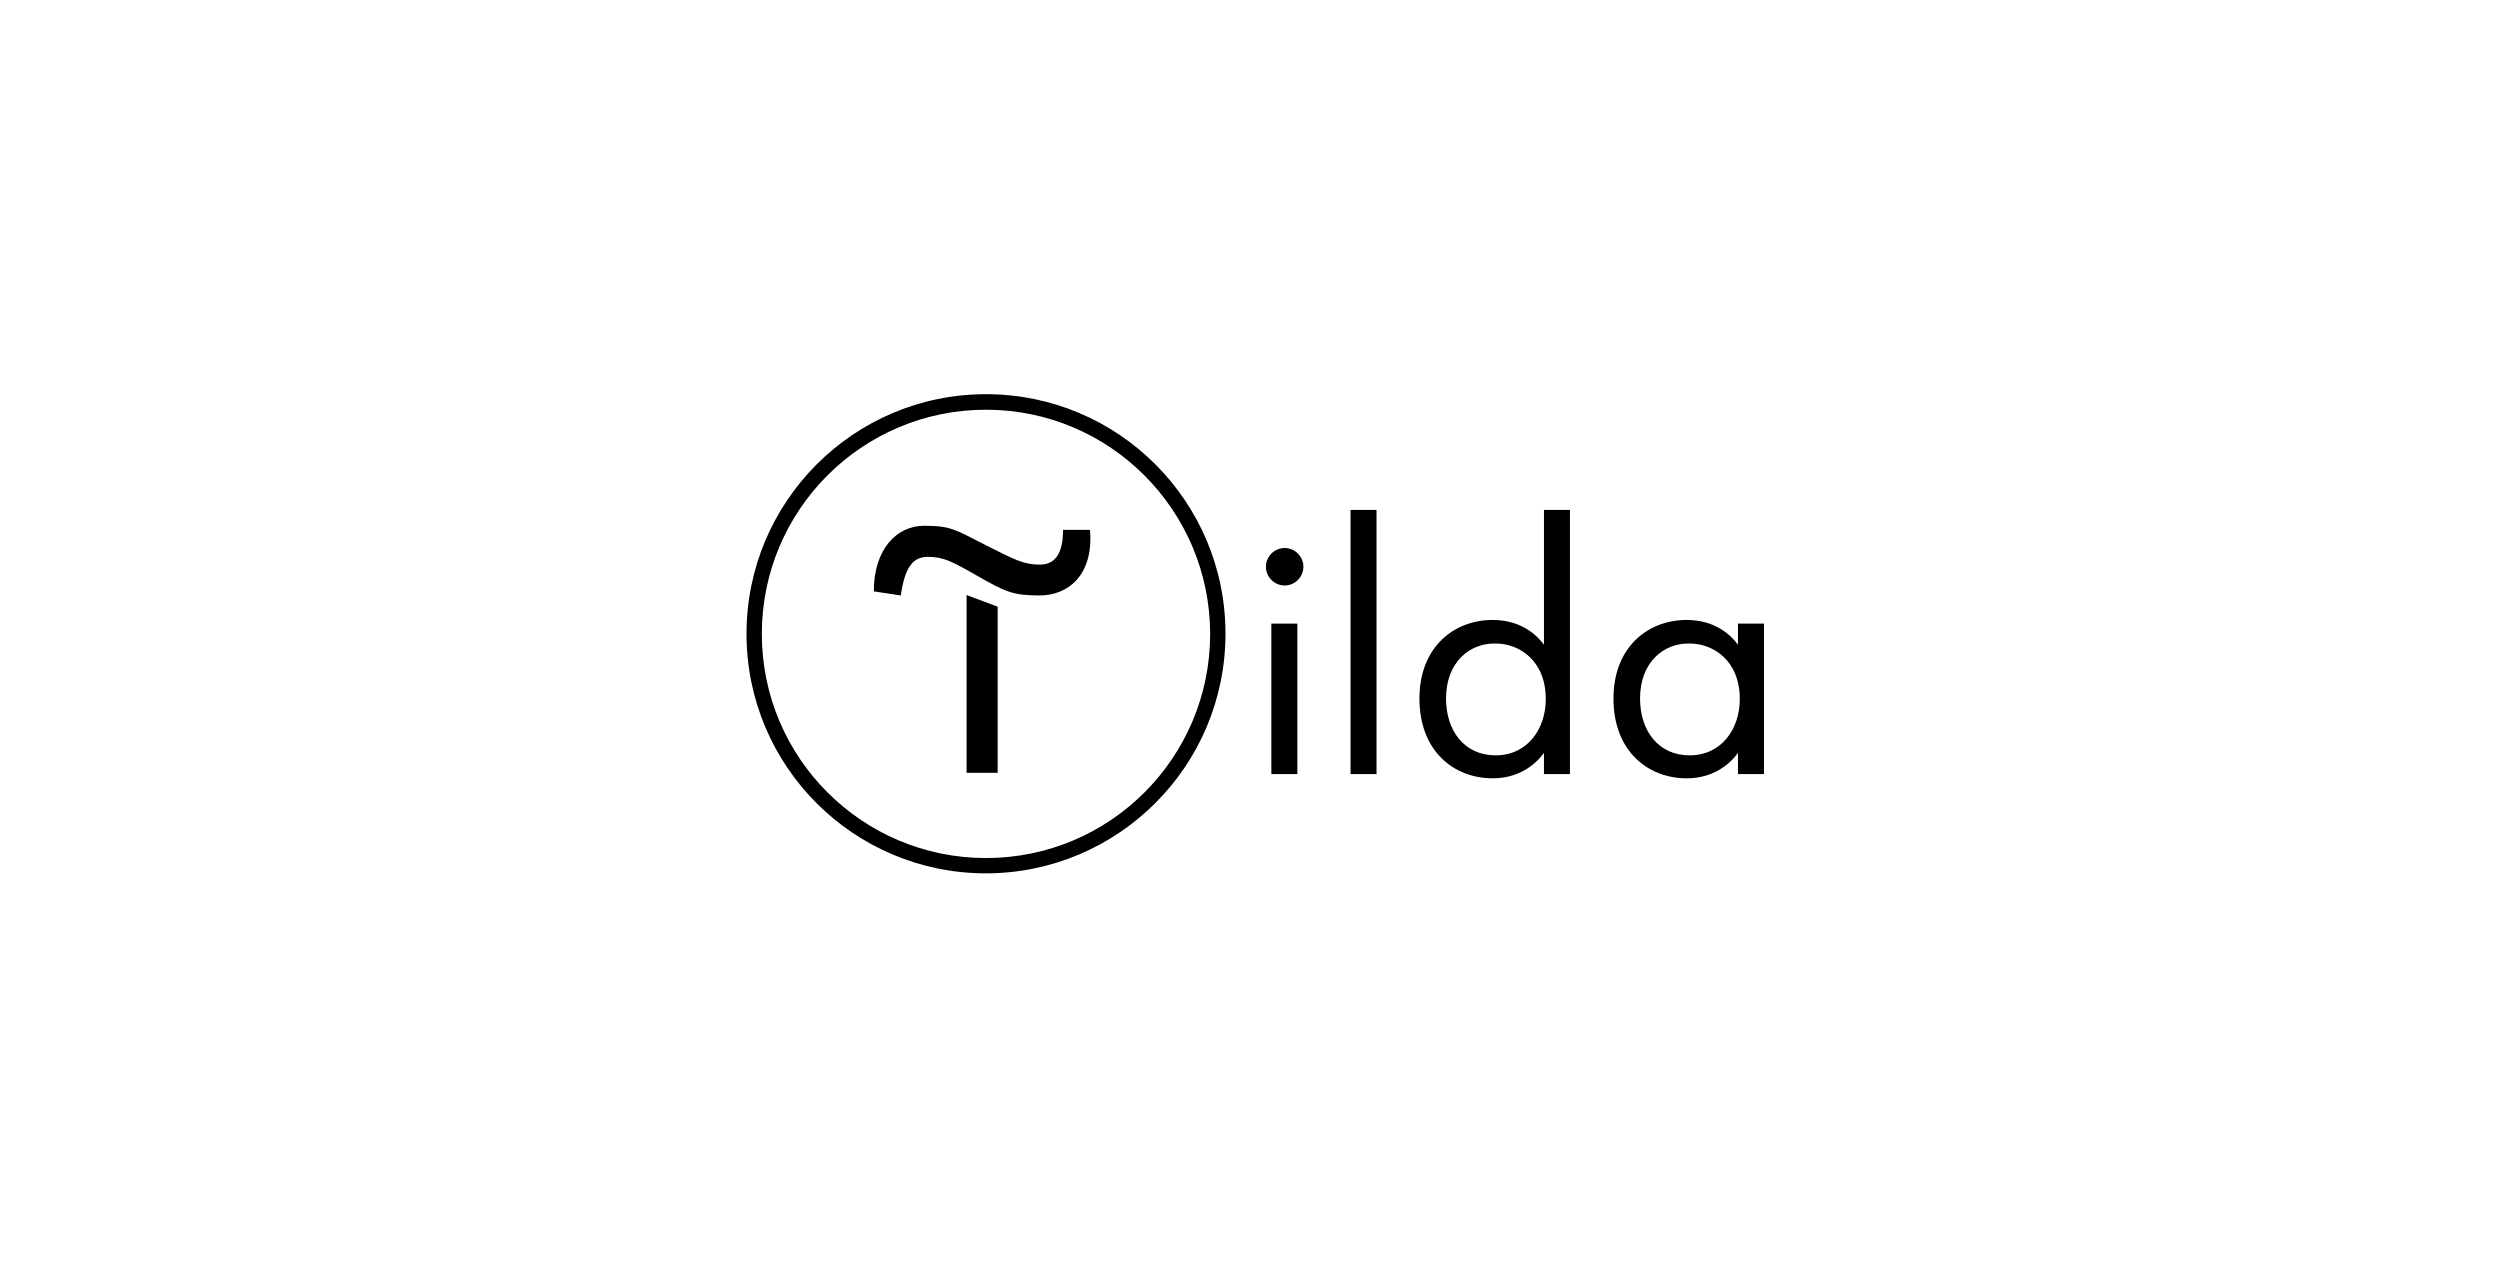
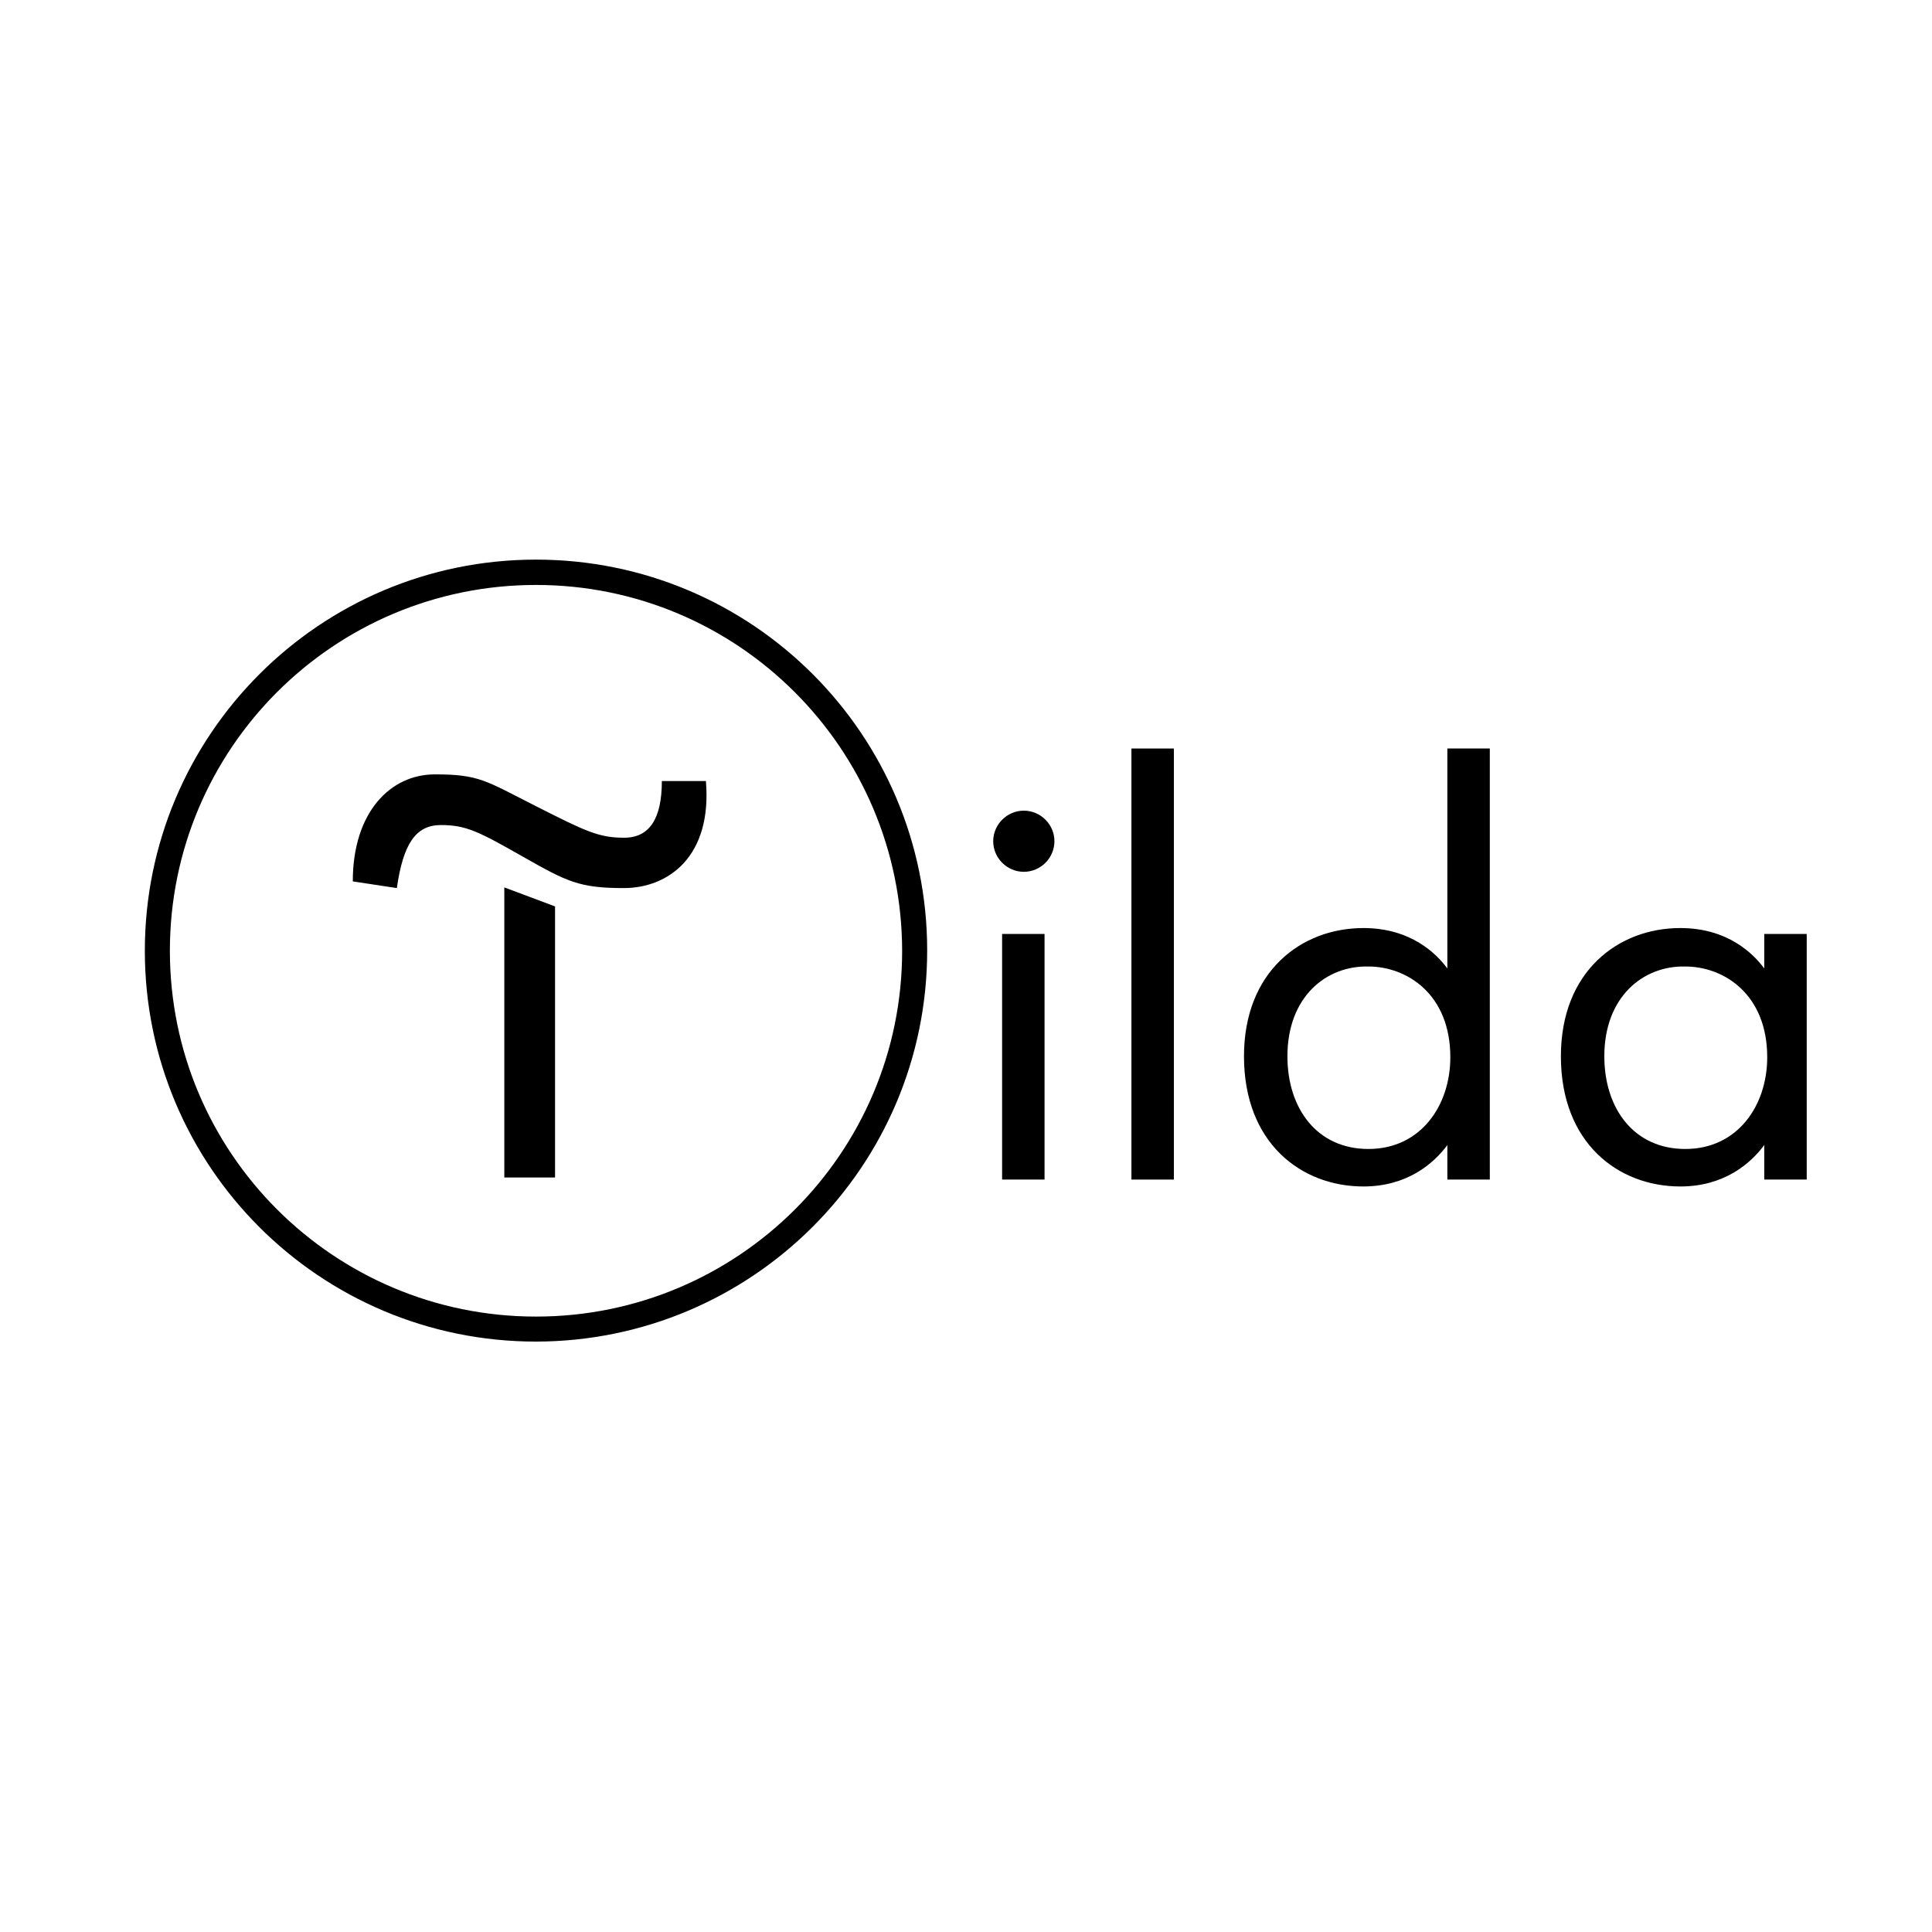
- <svg xmlns="http://www.w3.org/2000/svg" version="1.1" id="Слой_1" x="0px" y="0px" width="350px" height="180px" viewBox="0 0 350 180" enable-background="new 0 0 350 180" xml:space="preserve">
-   <g>
-     <path d="M139.67,84.938v23.258h-4.348V83.307L139.67,84.938z" />
-     <path d="M122.334,82.792c0-5.95,3.233-9.183,7.037-9.183c3.805,0,4.348,0.544,8.64,2.718c4.291,2.174,5.407,2.718,7.581,2.718   s3.233-1.631,3.233-4.863h3.776c0.544,6.494-3.233,9.183-7.037,9.183c-3.805,0-4.863-0.544-8.64-2.689   c-3.776-2.146-4.863-2.718-7.037-2.718c-2.174,0-3.233,1.631-3.776,5.407L122.334,82.792z" />
-     <path d="M138.039,122.271c-18.538,0-33.528-15.019-33.528-33.528s14.99-33.557,33.528-33.557c18.538,0,33.528,15.019,33.528,33.528   C171.567,107.252,156.548,122.242,138.039,122.271z M138.039,57.36c-17.336,0-31.383,14.046-31.383,31.383   s14.046,31.383,31.383,31.383s31.383-14.046,31.383-31.383l0,0C169.393,71.406,155.347,57.36,138.039,57.36z" />
-     <path d="M179.851,76.723c1.439,0,2.623,1.185,2.623,2.623s-1.185,2.623-2.623,2.623c-1.439,0-2.623-1.185-2.623-2.623   S178.412,76.723,179.851,76.723z M181.628,87.301v21.071h-3.639V87.301H181.628z" />
-     <path d="M192.713,71.392v36.98h-3.639v-36.98H192.713z" />
-     <path d="M216.154,71.392h3.639v36.98h-3.639v-2.962c-1.185,1.608-3.469,3.554-7.193,3.554c-5.331,0-10.239-3.723-10.239-11.17   c0-7.277,4.908-11.001,10.239-11.001c4.062,0,6.262,2.2,7.193,3.469V71.392z M202.445,97.794c0,4.485,2.539,7.954,6.939,7.954   c4.485,0,7.024-3.723,7.024-7.87c0-5.416-3.723-7.785-7.024-7.785C205.745,90.009,202.445,92.717,202.445,97.794z" />
-     <path d="M243.317,87.301h3.639v21.071h-3.639v-2.962c-1.185,1.608-3.469,3.554-7.193,3.554c-5.331,0-10.239-3.723-10.239-11.17   c0-7.277,4.908-11.001,10.239-11.001c4.062,0,6.262,2.2,7.193,3.469V87.301z M229.608,97.794c0,4.485,2.539,7.954,6.939,7.954   c4.485,0,7.024-3.723,7.024-7.87c0-5.416-3.723-7.785-7.024-7.785C232.909,90.009,229.608,92.717,229.608,97.794z" />
+ <svg xmlns="http://www.w3.org/2000/svg" width="500" zoomAndPan="magnify" viewBox="0 0 375 375" height="500" preserveAspectRatio="xMidYMid meet" version="1.2">
+   <g id="82366ea2ce">
+     <path style=" stroke:none;fill-rule:nonzero;fill:#000000;fill-opacity:1;" d="M 107.734 175.934 L 107.734 228.555 L 97.887 228.555 L 97.887 172.246 Z M 107.734 175.934 " />
+     <path style=" stroke:none;fill-rule:nonzero;fill:#000000;fill-opacity:1;" d="M 68.477 171.078 C 68.477 157.617 75.797 150.305 84.41 150.305 C 93.027 150.305 94.258 151.535 103.977 156.453 C 113.691 161.371 116.219 162.602 121.145 162.602 C 126.066 162.602 128.465 158.91 128.465 151.598 L 137.016 151.598 C 138.246 166.293 129.695 172.375 121.078 172.375 C 112.465 172.375 110.066 171.145 101.516 166.293 C 92.965 161.438 90.504 160.141 85.578 160.141 C 80.656 160.141 78.258 163.832 77.027 172.375 Z M 68.477 171.078 " />
+     <path style=" stroke:none;fill-rule:nonzero;fill:#000000;fill-opacity:1;" d="M 104.039 260.402 C 62.059 260.402 28.113 226.422 28.113 184.543 C 28.113 142.668 62.059 108.621 104.039 108.621 C 146.02 108.621 179.965 142.602 179.965 184.477 C 179.965 226.422 145.953 260.336 104.039 260.402 Z M 104.039 113.539 C 64.781 113.539 32.973 145.32 32.973 184.543 C 32.973 223.77 64.781 255.547 104.039 255.547 C 143.301 255.547 175.105 223.77 175.105 184.543 C 175.039 145.32 143.234 113.539 104.039 113.539 Z M 104.039 113.539 " />
+     <path style=" stroke:none;fill-rule:nonzero;fill:#000000;fill-opacity:1;" d="M 198.723 157.348 C 201.98 157.348 204.664 160.027 204.664 163.281 C 204.664 166.535 201.98 169.219 198.723 169.219 C 195.465 169.219 192.781 166.535 192.781 163.281 C 192.781 160.027 195.465 157.348 198.723 157.348 Z M 202.746 181.281 L 202.746 228.953 L 194.508 228.953 L 194.508 181.281 Z M 202.746 181.281 " />
+     <path style=" stroke:none;fill-rule:nonzero;fill:#000000;fill-opacity:1;" d="M 219.609 145.285 L 227.848 145.285 L 227.848 228.953 L 219.609 228.953 Z M 219.609 145.285 " />
+     <path style=" stroke:none;fill-rule:nonzero;fill:#000000;fill-opacity:1;" d="M 280.93 145.285 L 289.172 145.285 L 289.172 228.953 L 280.93 228.953 L 280.93 222.254 C 278.246 225.891 273.074 230.293 264.645 230.293 C 252.57 230.293 241.457 221.871 241.457 205.02 C 241.457 188.559 252.57 180.133 264.645 180.133 C 273.84 180.133 278.824 185.109 280.93 187.98 Z M 249.887 205.02 C 249.887 215.168 255.637 223.016 265.602 223.016 C 275.758 223.016 281.508 214.594 281.508 205.211 C 281.508 192.957 273.074 187.598 265.602 187.598 C 257.359 187.406 249.887 193.535 249.887 205.02 Z M 249.887 205.02 " />
+     <path style=" stroke:none;fill-rule:nonzero;fill:#000000;fill-opacity:1;" d="M 342.441 181.281 L 350.684 181.281 L 350.684 228.953 L 342.441 228.953 L 342.441 222.254 C 339.758 225.891 334.586 230.293 326.152 230.293 C 314.082 230.293 302.969 221.871 302.969 205.02 C 302.969 188.559 314.082 180.133 326.152 180.133 C 335.352 180.133 340.332 185.109 342.441 187.98 Z M 311.398 205.02 C 311.398 215.168 317.148 223.016 327.113 223.016 C 337.27 223.016 343.016 214.594 343.016 205.211 C 343.016 192.957 334.586 187.598 327.113 187.598 C 318.875 187.406 311.398 193.535 311.398 205.02 Z M 311.398 205.02 " />
  </g>
</svg>
